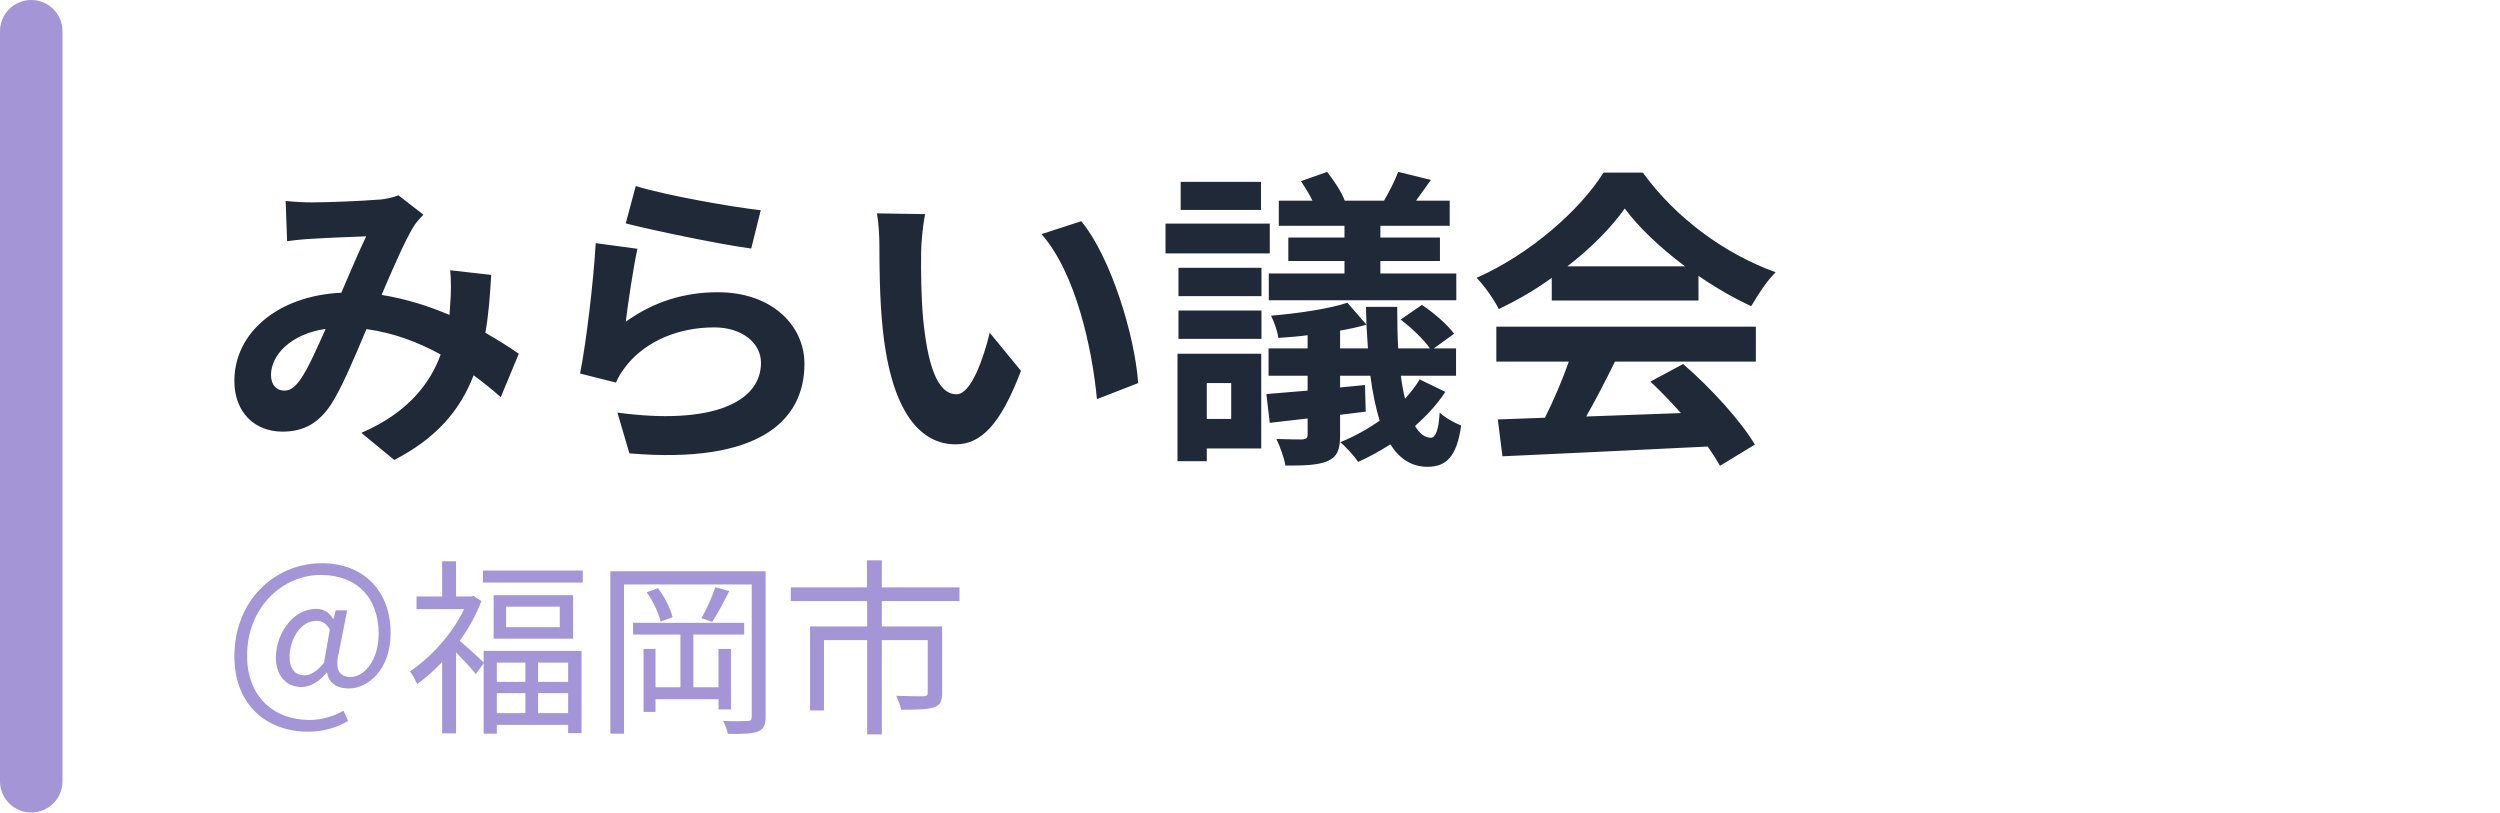
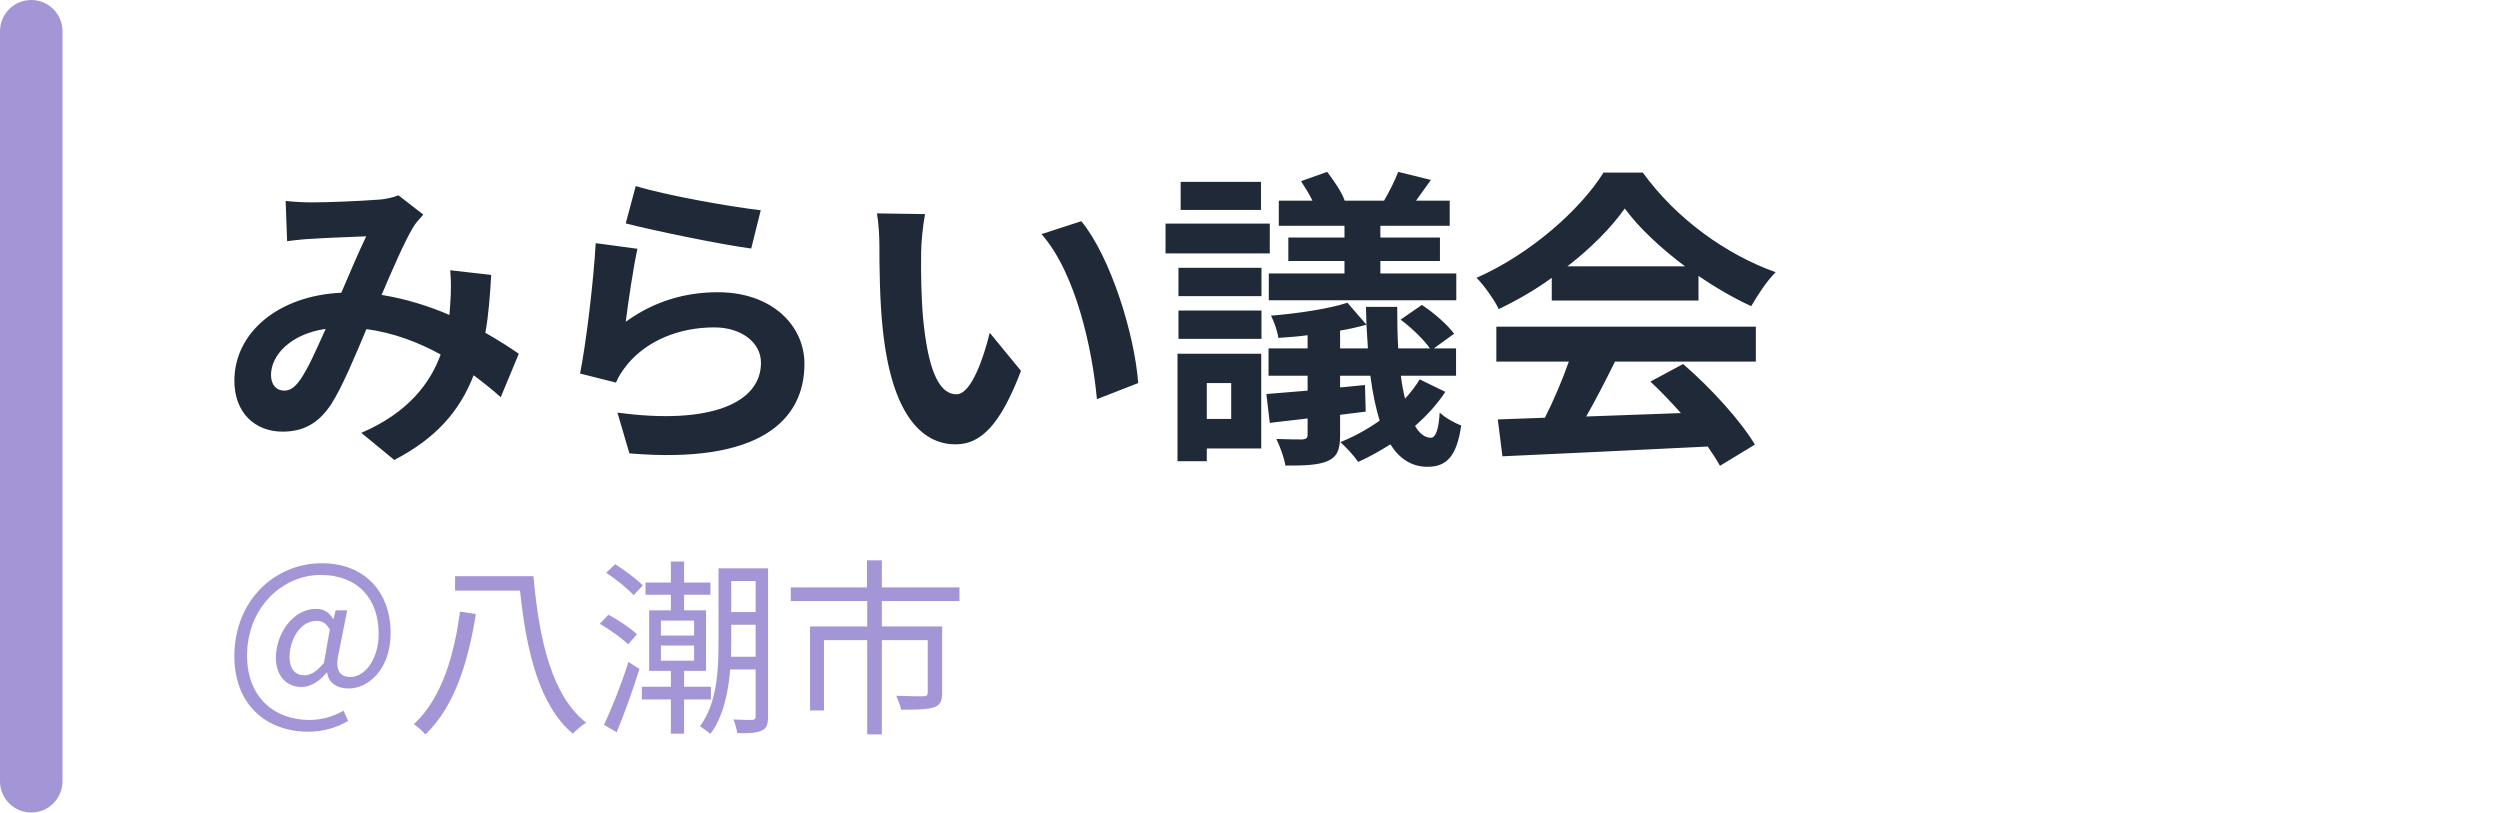
<svg xmlns="http://www.w3.org/2000/svg" width="160" height="52" viewBox="0 0 160 52" fill="none">
  <rect x="0" y="0" width="4" height="52" rx="2" fill="#a495d6" />
  <text x="14" y="28" font-family="'Noto Sans JP', 'Hiragino Sans', sans-serif" font-size="20" font-weight="700" fill="#1f2937">みらい議会</text>
-   <text x="14" y="46" font-family="'Noto Sans JP', 'Hiragino Sans', sans-serif" font-size="12" font-weight="500" fill="#a495d6">＠福岡市</text>
+   <text x="14" y="46" font-family="'Noto Sans JP', 'Hiragino Sans', sans-serif" font-size="12" font-weight="500" fill="#a495d6">＠八潮市</text>
</svg>
